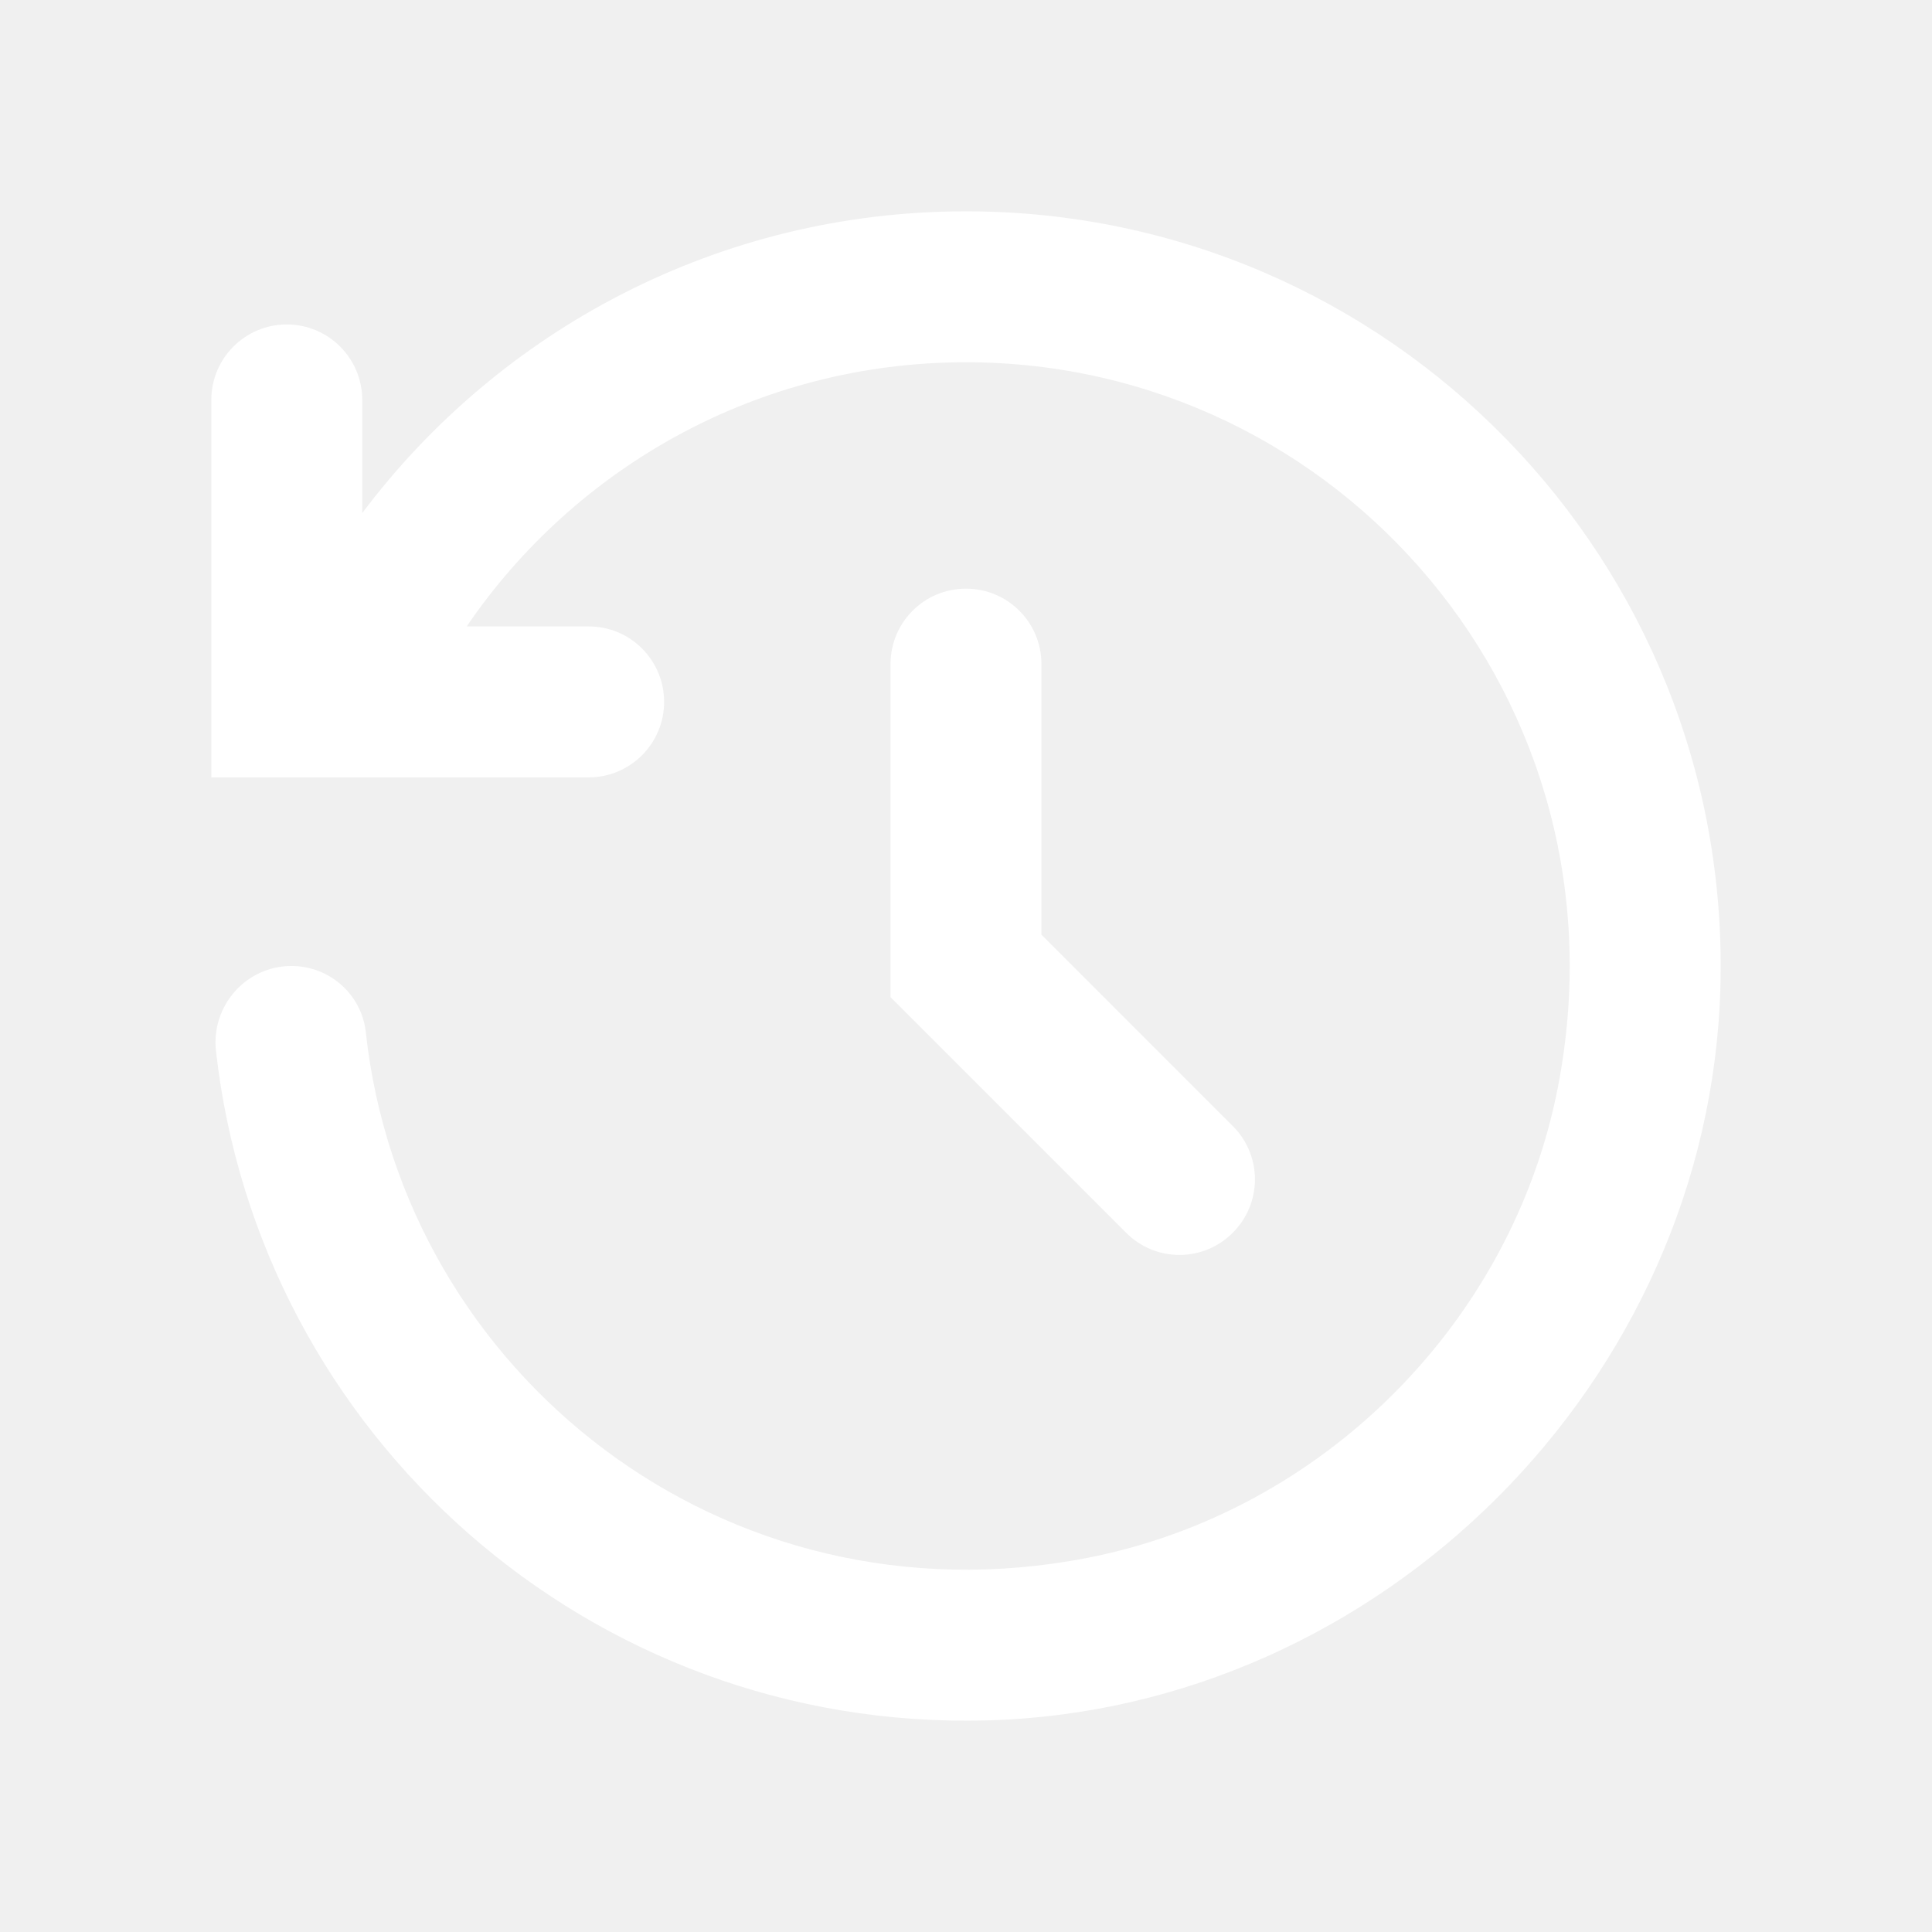
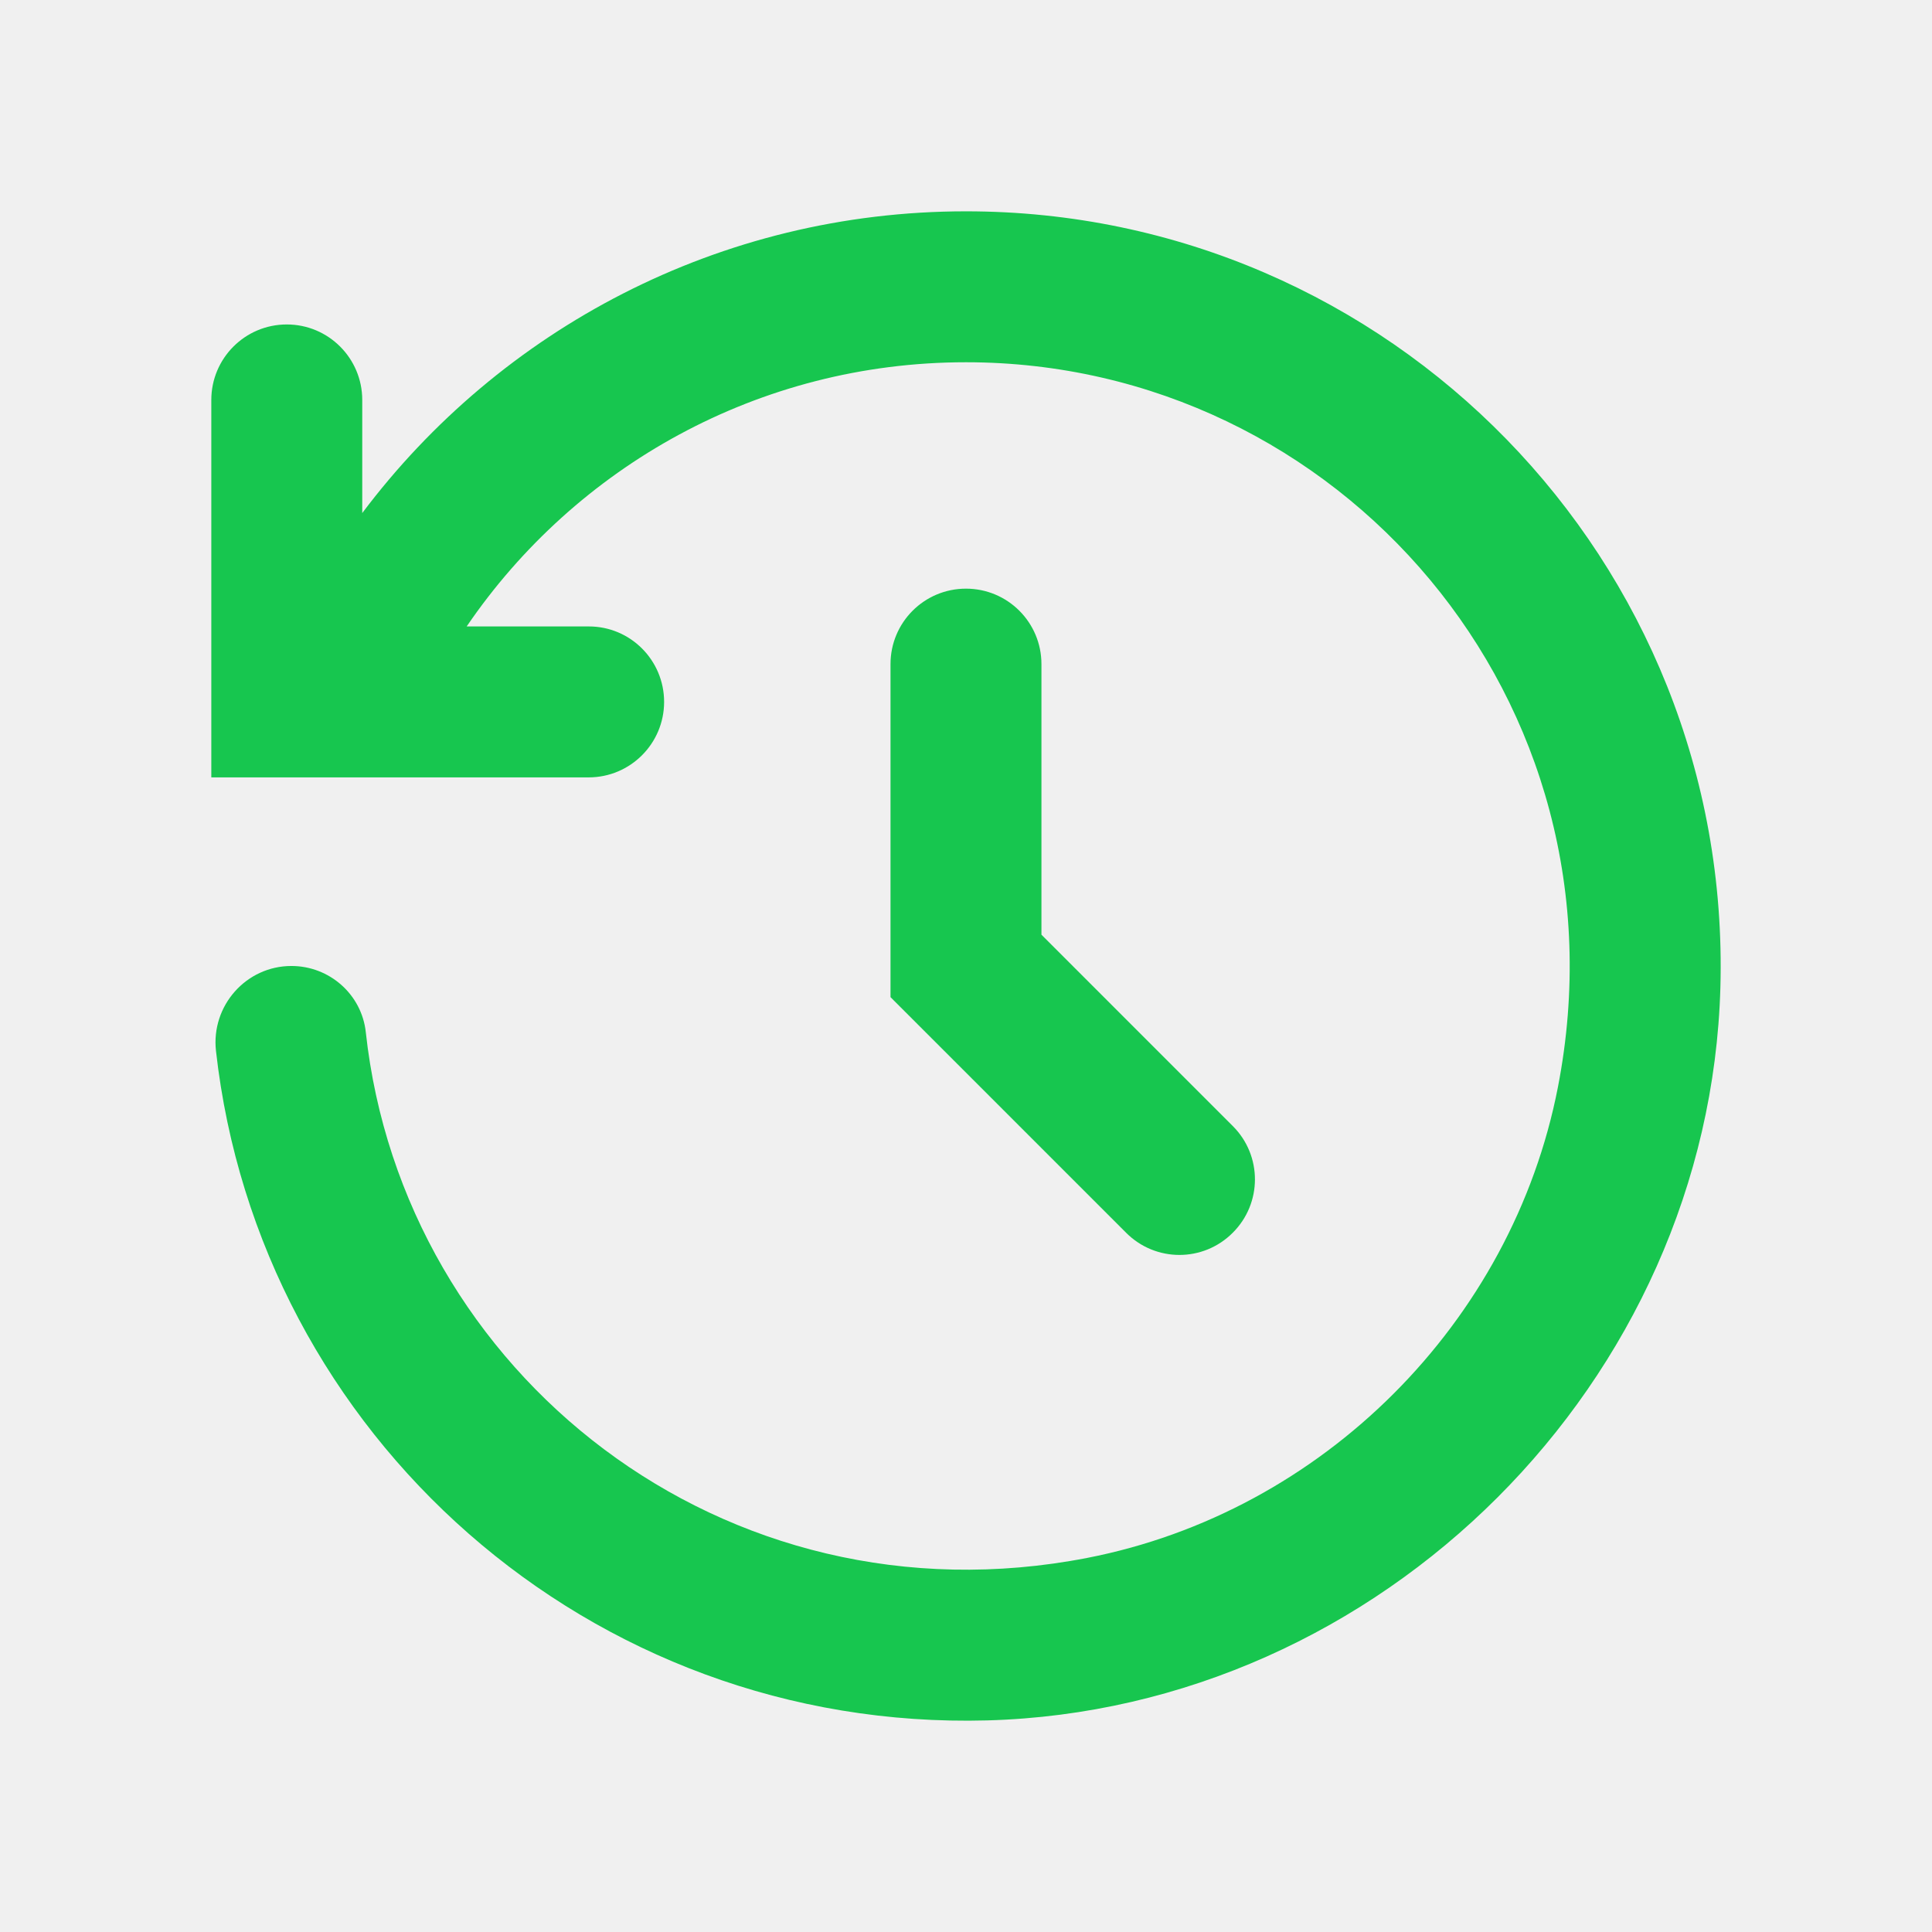
<svg xmlns="http://www.w3.org/2000/svg" width="100%" height="100%" viewBox="0 0 32 32" version="1.1" xml:space="preserve" style="fill-rule:evenodd;clip-rule:evenodd;stroke-linejoin:round;stroke-miterlimit:2;">
  <g transform="matrix(1,0,0,1,-170,0)">
    <g id="Cronologia" transform="matrix(1.06667,0,0,1.06667,170,0)">
      <rect x="0" y="0" width="30" height="30" style="fill:none;" />
      <g transform="matrix(1.90542,0,0,1.90542,16.1714,19.8528)">
-         <path d="M0,-5.007L0,-2.802L1.56,-1.242C1.8,-1.002 1.8,-0.613 1.559,-0.373C1.319,-0.132 0.93,-0.132 0.69,-0.373L-1.23,-2.293L-1.23,-5.007C-1.23,-5.347 -0.955,-5.622 -0.615,-5.622C-0.275,-5.622 0,-5.347 0,-5.007M-0.615,-8.697C2.84,-8.697 5.629,-5.849 5.533,-2.373C5.444,0.837 2.769,3.512 -0.441,3.601C-3.682,3.69 -6.377,1.272 -6.727,-1.855C-6.768,-2.222 -6.482,-2.547 -6.112,-2.547C-5.802,-2.547 -5.539,-2.315 -5.506,-2.007C-5.203,0.77 -2.589,2.852 0.372,2.277C2.291,1.904 3.836,0.359 4.209,-1.56C4.821,-4.71 2.425,-7.467 -0.615,-7.467C-2.306,-7.467 -3.798,-6.614 -4.684,-5.314L-3.69,-5.314C-3.35,-5.315 -3.075,-5.039 -3.075,-4.699C-3.075,-4.36 -3.35,-4.084 -3.69,-4.084L-6.765,-4.084L-6.765,-7.16C-6.765,-7.499 -6.49,-7.775 -6.15,-7.775C-5.81,-7.775 -5.535,-7.499 -5.535,-7.16L-5.535,-6.238C-4.413,-7.731 -2.627,-8.697 -0.615,-8.697" style="fill:white;fill-rule:nonzero;" />
+         <path d="M0,-5.007L0,-2.802L1.56,-1.242C1.8,-1.002 1.8,-0.613 1.559,-0.373C1.319,-0.132 0.93,-0.132 0.69,-0.373L-1.23,-2.293L-1.23,-5.007C-1.23,-5.347 -0.955,-5.622 -0.615,-5.622C-0.275,-5.622 0,-5.347 0,-5.007M-0.615,-8.697C2.84,-8.697 5.629,-5.849 5.533,-2.373C5.444,0.837 2.769,3.512 -0.441,3.601C-3.682,3.69 -6.377,1.272 -6.727,-1.855C-6.768,-2.222 -6.482,-2.547 -6.112,-2.547C-5.802,-2.547 -5.539,-2.315 -5.506,-2.007C-5.203,0.77 -2.589,2.852 0.372,2.277C2.291,1.904 3.836,0.359 4.209,-1.56C4.821,-4.71 2.425,-7.467 -0.615,-7.467C-2.306,-7.467 -3.798,-6.614 -4.684,-5.314L-3.69,-5.314C-3.35,-5.315 -3.075,-5.039 -3.075,-4.699C-3.075,-4.36 -3.35,-4.084 -3.69,-4.084L-6.765,-4.084L-6.765,-7.16C-6.765,-7.499 -6.49,-7.775 -6.15,-7.775C-5.81,-7.775 -5.535,-7.499 -5.535,-7.16L-5.535,-6.238C-4.413,-7.731 -2.627,-8.697 -0.615,-8.697" style="fill:#17c64f;fill-rule:nonzero;" />
      </g>
    </g>
  </g>
</svg>
